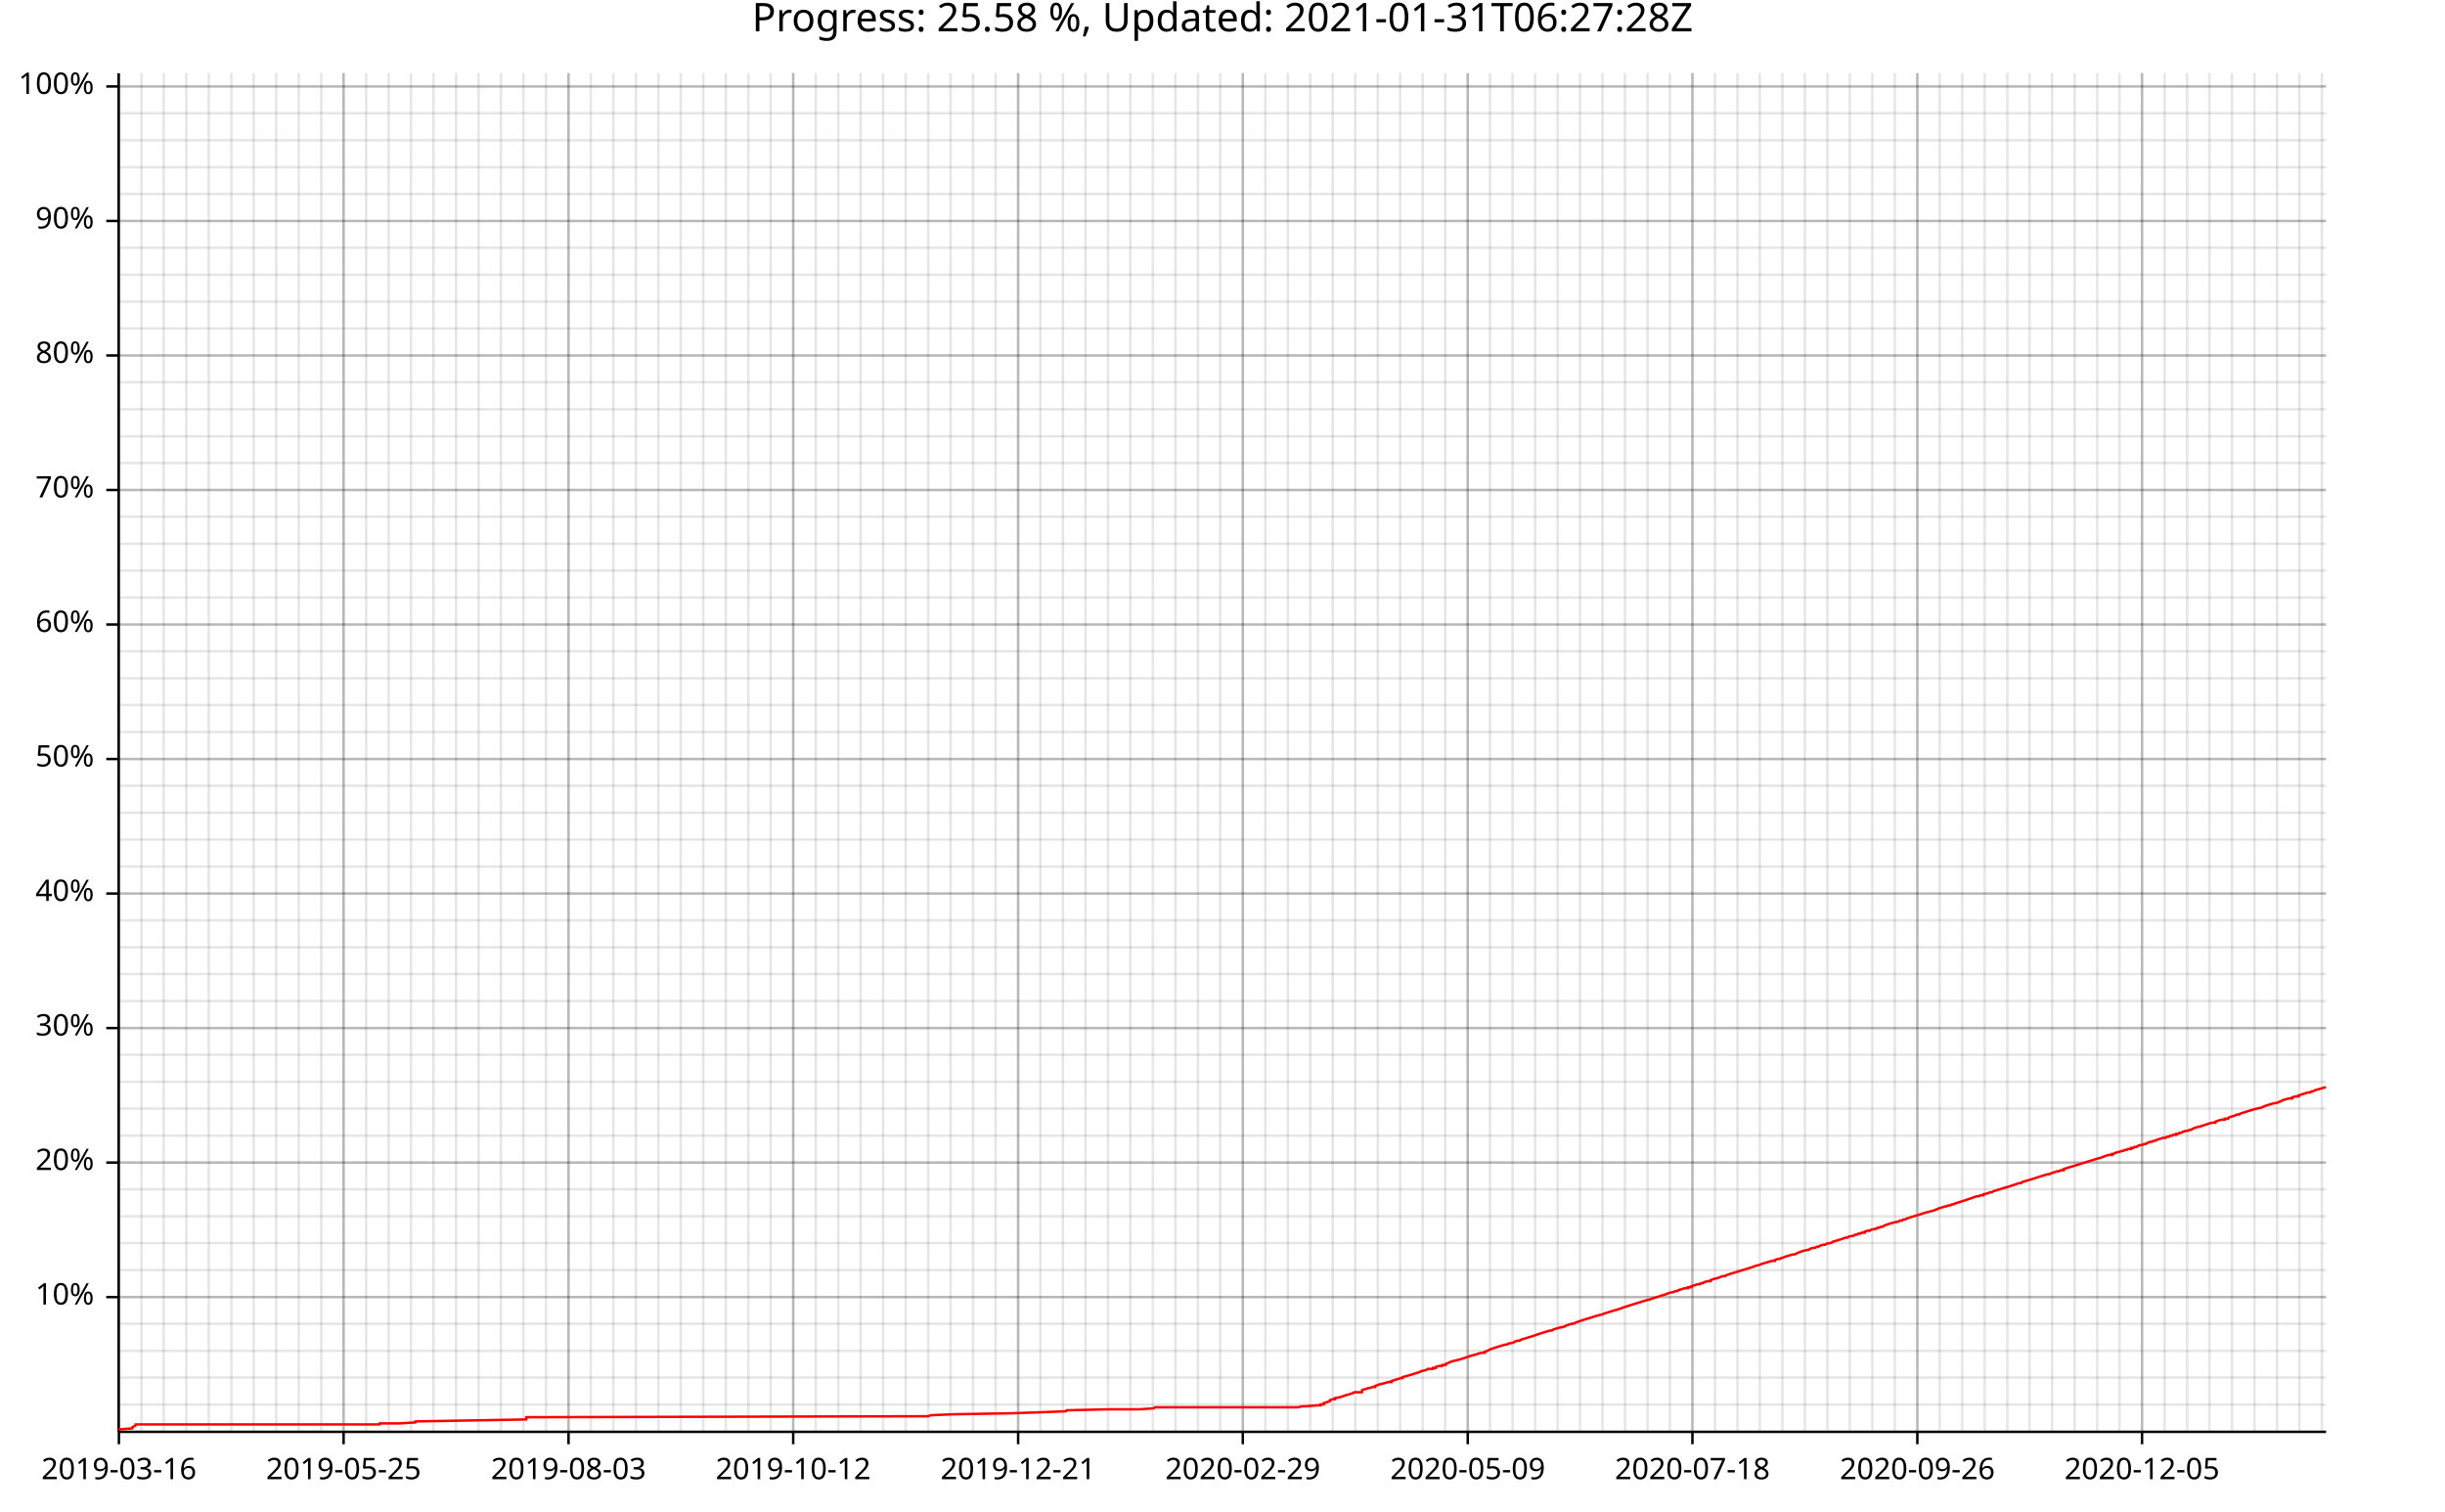
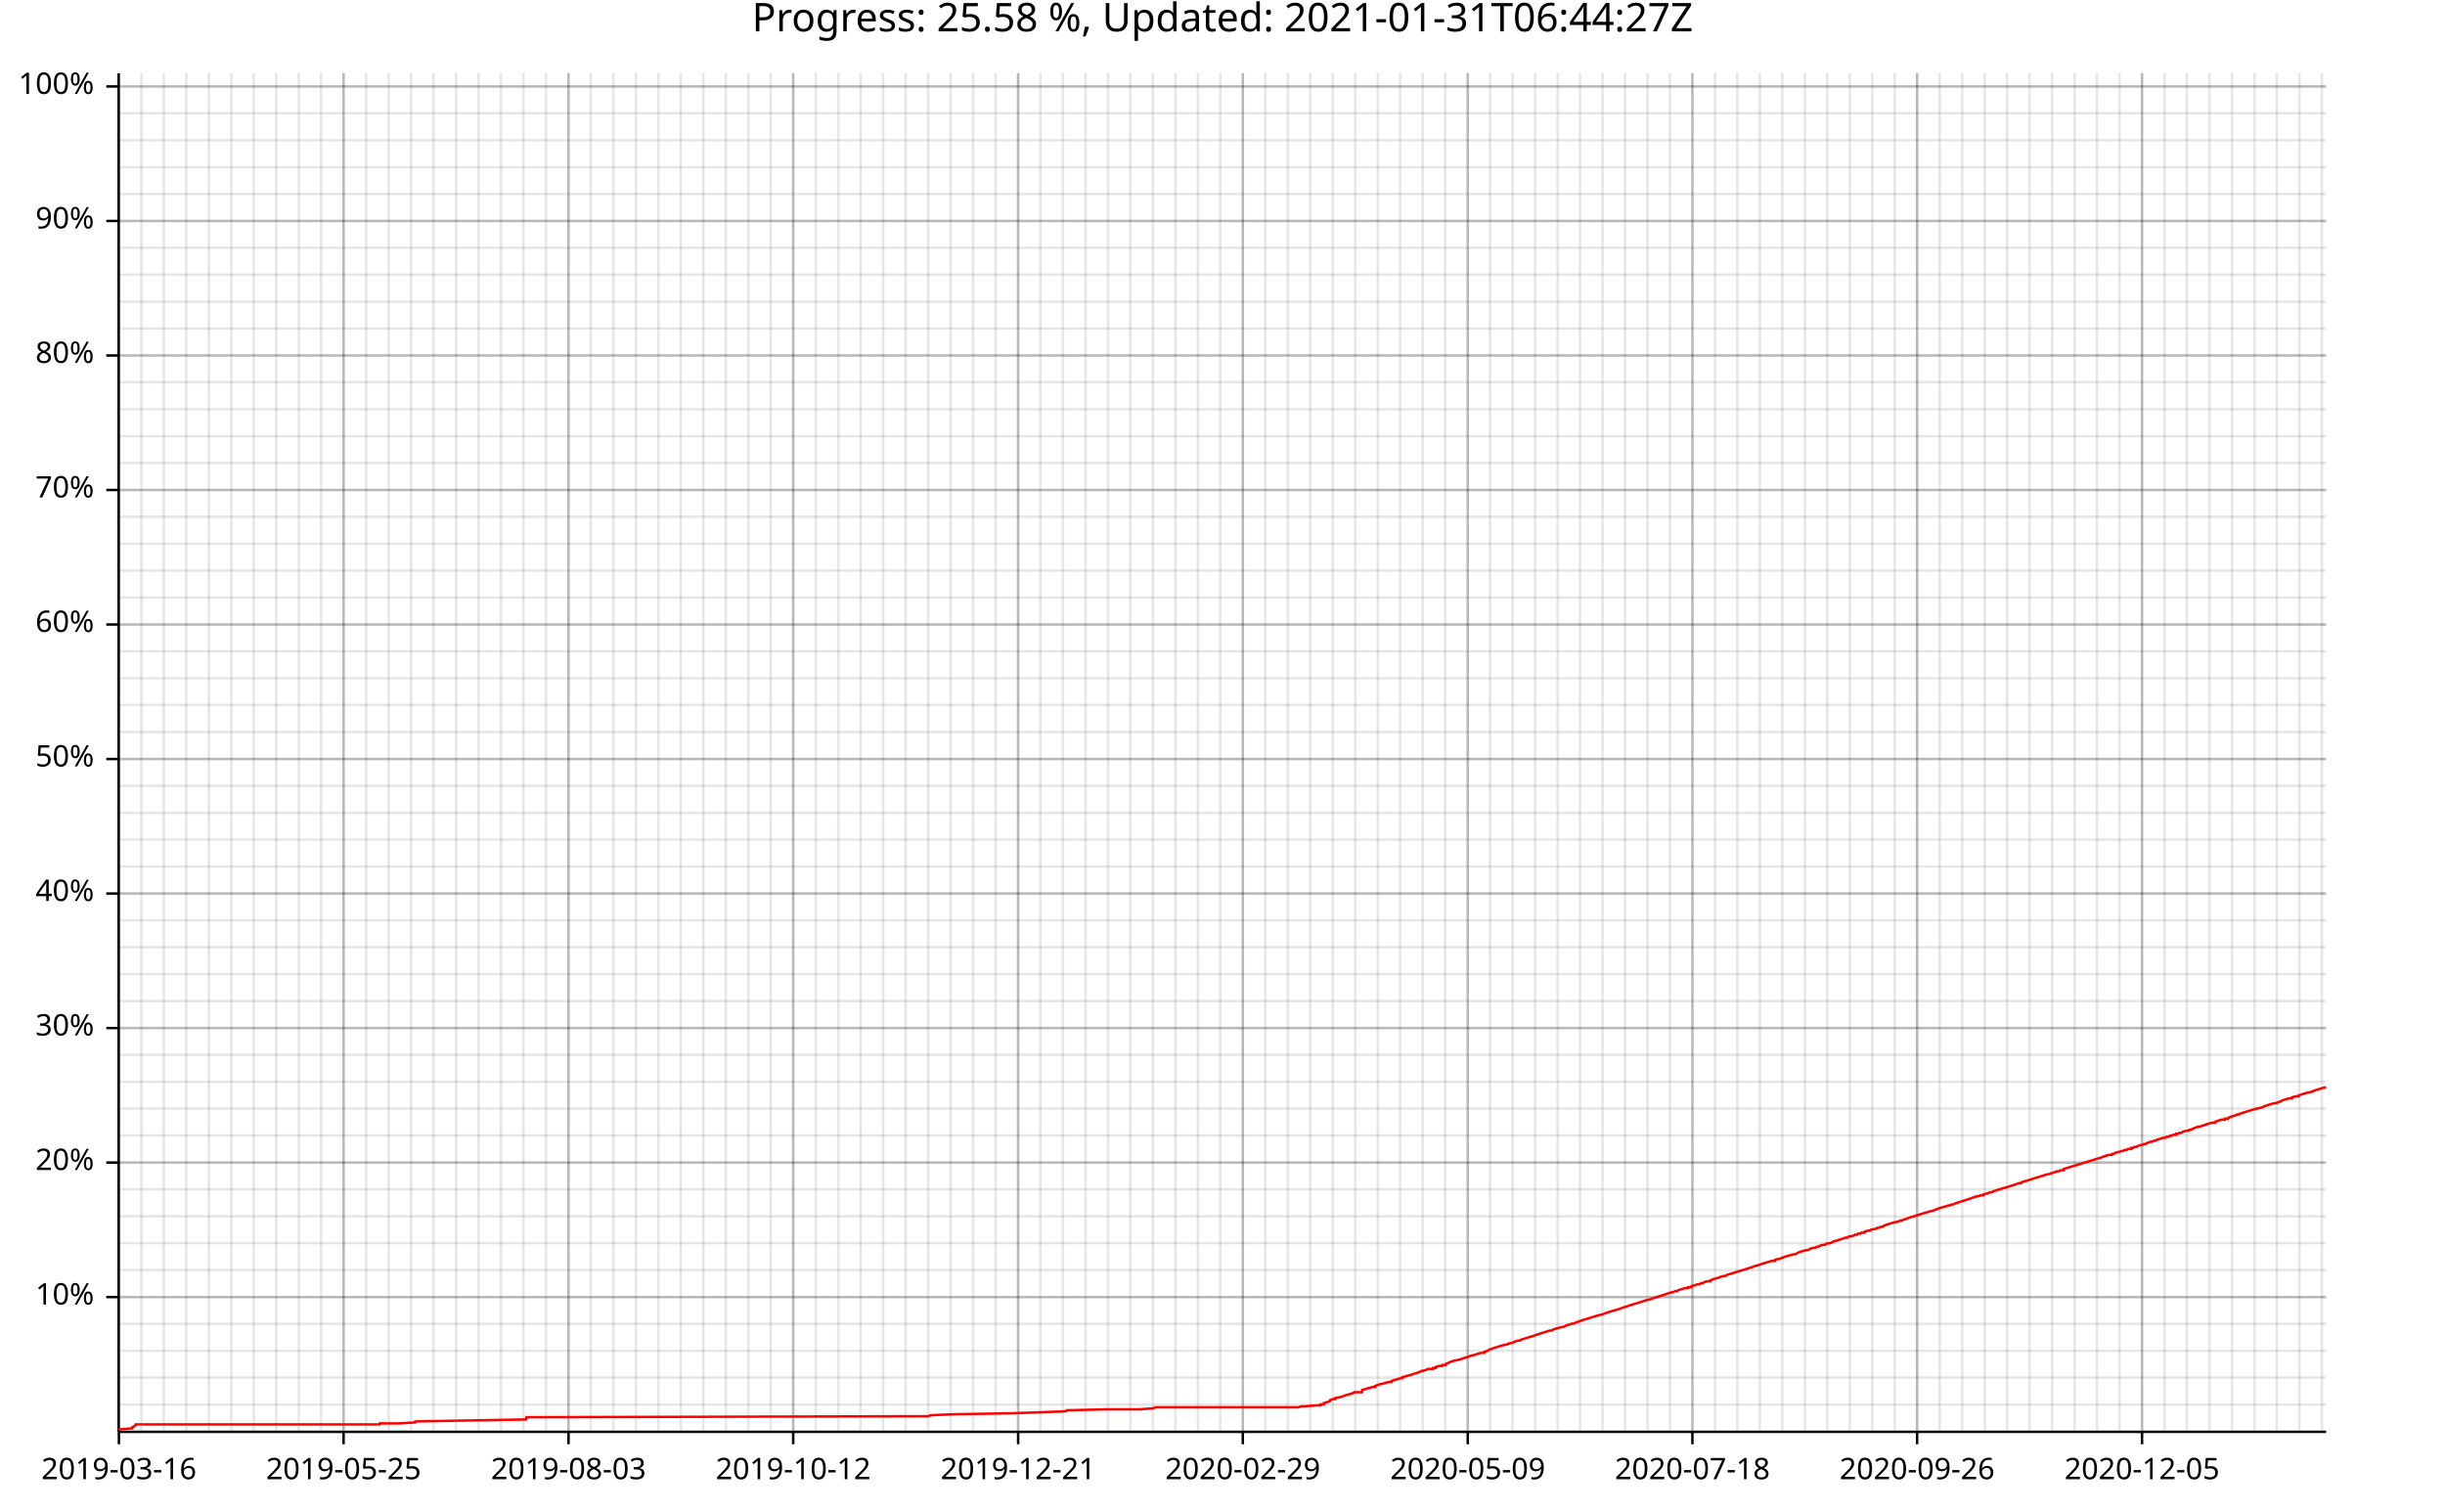
<svg xmlns="http://www.w3.org/2000/svg" width="987" height="610" viewBox="0 0 9870 6100">
  <text x="4935" y="5" dy="0.76em" text-anchor="middle" font-family="sans-serif" font-size="160" opacity="1" fill="#000000">
- Progress: 25.58 %, Updated: 2021-01-31T06:27:28Z
+ Progress: 25.58 %, Updated: 2021-01-31T06:44:27Z
</text>
  <line opacity="0.1" stroke="#000000" stroke-width="10" x1="480" y1="5779" x2="480" y2="295" />
  <line opacity="0.1" stroke="#000000" stroke-width="10" x1="571" y1="5779" x2="571" y2="295" />
  <line opacity="0.1" stroke="#000000" stroke-width="10" x1="661" y1="5779" x2="661" y2="295" />
  <line opacity="0.1" stroke="#000000" stroke-width="10" x1="752" y1="5779" x2="752" y2="295" />
  <line opacity="0.1" stroke="#000000" stroke-width="10" x1="843" y1="5779" x2="843" y2="295" />
  <line opacity="0.1" stroke="#000000" stroke-width="10" x1="934" y1="5779" x2="934" y2="295" />
  <line opacity="0.1" stroke="#000000" stroke-width="10" x1="1024" y1="5779" x2="1024" y2="295" />
  <line opacity="0.1" stroke="#000000" stroke-width="10" x1="1115" y1="5779" x2="1115" y2="295" />
  <line opacity="0.1" stroke="#000000" stroke-width="10" x1="1206" y1="5779" x2="1206" y2="295" />
-   <line opacity="0.1" stroke="#000000" stroke-width="10" x1="1297" y1="5779" x2="1297" y2="295" />
+   <line opacity="0.1" stroke="#000000" stroke-width="10" x1="1296" y1="5779" x2="1296" y2="295" />
  <line opacity="0.1" stroke="#000000" stroke-width="10" x1="1387" y1="5779" x2="1387" y2="295" />
  <line opacity="0.1" stroke="#000000" stroke-width="10" x1="1478" y1="5779" x2="1478" y2="295" />
  <line opacity="0.1" stroke="#000000" stroke-width="10" x1="1569" y1="5779" x2="1569" y2="295" />
  <line opacity="0.1" stroke="#000000" stroke-width="10" x1="1659" y1="5779" x2="1659" y2="295" />
  <line opacity="0.1" stroke="#000000" stroke-width="10" x1="1750" y1="5779" x2="1750" y2="295" />
  <line opacity="0.1" stroke="#000000" stroke-width="10" x1="1841" y1="5779" x2="1841" y2="295" />
  <line opacity="0.1" stroke="#000000" stroke-width="10" x1="1932" y1="5779" x2="1932" y2="295" />
  <line opacity="0.1" stroke="#000000" stroke-width="10" x1="2022" y1="5779" x2="2022" y2="295" />
  <line opacity="0.1" stroke="#000000" stroke-width="10" x1="2113" y1="5779" x2="2113" y2="295" />
  <line opacity="0.1" stroke="#000000" stroke-width="10" x1="2204" y1="5779" x2="2204" y2="295" />
  <line opacity="0.1" stroke="#000000" stroke-width="10" x1="2295" y1="5779" x2="2295" y2="295" />
  <line opacity="0.1" stroke="#000000" stroke-width="10" x1="2385" y1="5779" x2="2385" y2="295" />
  <line opacity="0.1" stroke="#000000" stroke-width="10" x1="2476" y1="5779" x2="2476" y2="295" />
  <line opacity="0.1" stroke="#000000" stroke-width="10" x1="2567" y1="5779" x2="2567" y2="295" />
  <line opacity="0.1" stroke="#000000" stroke-width="10" x1="2658" y1="5779" x2="2658" y2="295" />
  <line opacity="0.1" stroke="#000000" stroke-width="10" x1="2748" y1="5779" x2="2748" y2="295" />
  <line opacity="0.1" stroke="#000000" stroke-width="10" x1="2839" y1="5779" x2="2839" y2="295" />
  <line opacity="0.1" stroke="#000000" stroke-width="10" x1="2930" y1="5779" x2="2930" y2="295" />
  <line opacity="0.1" stroke="#000000" stroke-width="10" x1="3021" y1="5779" x2="3021" y2="295" />
  <line opacity="0.1" stroke="#000000" stroke-width="10" x1="3111" y1="5779" x2="3111" y2="295" />
  <line opacity="0.1" stroke="#000000" stroke-width="10" x1="3202" y1="5779" x2="3202" y2="295" />
  <line opacity="0.1" stroke="#000000" stroke-width="10" x1="3293" y1="5779" x2="3293" y2="295" />
  <line opacity="0.1" stroke="#000000" stroke-width="10" x1="3384" y1="5779" x2="3384" y2="295" />
  <line opacity="0.1" stroke="#000000" stroke-width="10" x1="3474" y1="5779" x2="3474" y2="295" />
  <line opacity="0.1" stroke="#000000" stroke-width="10" x1="3565" y1="5779" x2="3565" y2="295" />
  <line opacity="0.1" stroke="#000000" stroke-width="10" x1="3656" y1="5779" x2="3656" y2="295" />
  <line opacity="0.1" stroke="#000000" stroke-width="10" x1="3747" y1="5779" x2="3747" y2="295" />
  <line opacity="0.1" stroke="#000000" stroke-width="10" x1="3837" y1="5779" x2="3837" y2="295" />
  <line opacity="0.1" stroke="#000000" stroke-width="10" x1="3928" y1="5779" x2="3928" y2="295" />
  <line opacity="0.1" stroke="#000000" stroke-width="10" x1="4019" y1="5779" x2="4019" y2="295" />
  <line opacity="0.1" stroke="#000000" stroke-width="10" x1="4110" y1="5779" x2="4110" y2="295" />
  <line opacity="0.1" stroke="#000000" stroke-width="10" x1="4200" y1="5779" x2="4200" y2="295" />
  <line opacity="0.1" stroke="#000000" stroke-width="10" x1="4291" y1="5779" x2="4291" y2="295" />
  <line opacity="0.1" stroke="#000000" stroke-width="10" x1="4382" y1="5779" x2="4382" y2="295" />
  <line opacity="0.1" stroke="#000000" stroke-width="10" x1="4473" y1="5779" x2="4473" y2="295" />
  <line opacity="0.1" stroke="#000000" stroke-width="10" x1="4563" y1="5779" x2="4563" y2="295" />
  <line opacity="0.1" stroke="#000000" stroke-width="10" x1="4654" y1="5779" x2="4654" y2="295" />
  <line opacity="0.1" stroke="#000000" stroke-width="10" x1="4745" y1="5779" x2="4745" y2="295" />
  <line opacity="0.1" stroke="#000000" stroke-width="10" x1="4836" y1="5779" x2="4836" y2="295" />
  <line opacity="0.1" stroke="#000000" stroke-width="10" x1="4926" y1="5779" x2="4926" y2="295" />
  <line opacity="0.1" stroke="#000000" stroke-width="10" x1="5017" y1="5779" x2="5017" y2="295" />
  <line opacity="0.1" stroke="#000000" stroke-width="10" x1="5108" y1="5779" x2="5108" y2="295" />
  <line opacity="0.1" stroke="#000000" stroke-width="10" x1="5199" y1="5779" x2="5199" y2="295" />
  <line opacity="0.1" stroke="#000000" stroke-width="10" x1="5289" y1="5779" x2="5289" y2="295" />
  <line opacity="0.1" stroke="#000000" stroke-width="10" x1="5380" y1="5779" x2="5380" y2="295" />
  <line opacity="0.1" stroke="#000000" stroke-width="10" x1="5471" y1="5779" x2="5471" y2="295" />
  <line opacity="0.1" stroke="#000000" stroke-width="10" x1="5562" y1="5779" x2="5562" y2="295" />
  <line opacity="0.1" stroke="#000000" stroke-width="10" x1="5652" y1="5779" x2="5652" y2="295" />
  <line opacity="0.1" stroke="#000000" stroke-width="10" x1="5743" y1="5779" x2="5743" y2="295" />
  <line opacity="0.1" stroke="#000000" stroke-width="10" x1="5834" y1="5779" x2="5834" y2="295" />
  <line opacity="0.1" stroke="#000000" stroke-width="10" x1="5925" y1="5779" x2="5925" y2="295" />
  <line opacity="0.1" stroke="#000000" stroke-width="10" x1="6015" y1="5779" x2="6015" y2="295" />
  <line opacity="0.1" stroke="#000000" stroke-width="10" x1="6106" y1="5779" x2="6106" y2="295" />
  <line opacity="0.1" stroke="#000000" stroke-width="10" x1="6197" y1="5779" x2="6197" y2="295" />
  <line opacity="0.1" stroke="#000000" stroke-width="10" x1="6288" y1="5779" x2="6288" y2="295" />
  <line opacity="0.1" stroke="#000000" stroke-width="10" x1="6378" y1="5779" x2="6378" y2="295" />
  <line opacity="0.1" stroke="#000000" stroke-width="10" x1="6469" y1="5779" x2="6469" y2="295" />
  <line opacity="0.1" stroke="#000000" stroke-width="10" x1="6560" y1="5779" x2="6560" y2="295" />
  <line opacity="0.1" stroke="#000000" stroke-width="10" x1="6651" y1="5779" x2="6651" y2="295" />
  <line opacity="0.1" stroke="#000000" stroke-width="10" x1="6741" y1="5779" x2="6741" y2="295" />
  <line opacity="0.1" stroke="#000000" stroke-width="10" x1="6832" y1="5779" x2="6832" y2="295" />
  <line opacity="0.1" stroke="#000000" stroke-width="10" x1="6923" y1="5779" x2="6923" y2="295" />
-   <line opacity="0.1" stroke="#000000" stroke-width="10" x1="7014" y1="5779" x2="7014" y2="295" />
+   <line opacity="0.1" stroke="#000000" stroke-width="10" x1="7013" y1="5779" x2="7013" y2="295" />
  <line opacity="0.1" stroke="#000000" stroke-width="10" x1="7104" y1="5779" x2="7104" y2="295" />
  <line opacity="0.1" stroke="#000000" stroke-width="10" x1="7195" y1="5779" x2="7195" y2="295" />
  <line opacity="0.1" stroke="#000000" stroke-width="10" x1="7286" y1="5779" x2="7286" y2="295" />
-   <line opacity="0.1" stroke="#000000" stroke-width="10" x1="7377" y1="5779" x2="7377" y2="295" />
+   <line opacity="0.1" stroke="#000000" stroke-width="10" x1="7376" y1="5779" x2="7376" y2="295" />
  <line opacity="0.1" stroke="#000000" stroke-width="10" x1="7467" y1="5779" x2="7467" y2="295" />
  <line opacity="0.1" stroke="#000000" stroke-width="10" x1="7558" y1="5779" x2="7558" y2="295" />
  <line opacity="0.1" stroke="#000000" stroke-width="10" x1="7649" y1="5779" x2="7649" y2="295" />
-   <line opacity="0.1" stroke="#000000" stroke-width="10" x1="7740" y1="5779" x2="7740" y2="295" />
+   <line opacity="0.1" stroke="#000000" stroke-width="10" x1="7739" y1="5779" x2="7739" y2="295" />
  <line opacity="0.1" stroke="#000000" stroke-width="10" x1="7830" y1="5779" x2="7830" y2="295" />
  <line opacity="0.1" stroke="#000000" stroke-width="10" x1="7921" y1="5779" x2="7921" y2="295" />
  <line opacity="0.1" stroke="#000000" stroke-width="10" x1="8012" y1="5779" x2="8012" y2="295" />
-   <line opacity="0.1" stroke="#000000" stroke-width="10" x1="8103" y1="5779" x2="8103" y2="295" />
+   <line opacity="0.1" stroke="#000000" stroke-width="10" x1="8102" y1="5779" x2="8102" y2="295" />
  <line opacity="0.1" stroke="#000000" stroke-width="10" x1="8193" y1="5779" x2="8193" y2="295" />
  <line opacity="0.1" stroke="#000000" stroke-width="10" x1="8284" y1="5779" x2="8284" y2="295" />
  <line opacity="0.1" stroke="#000000" stroke-width="10" x1="8375" y1="5779" x2="8375" y2="295" />
-   <line opacity="0.1" stroke="#000000" stroke-width="10" x1="8466" y1="5779" x2="8466" y2="295" />
+   <line opacity="0.1" stroke="#000000" stroke-width="10" x1="8465" y1="5779" x2="8465" y2="295" />
  <line opacity="0.1" stroke="#000000" stroke-width="10" x1="8556" y1="5779" x2="8556" y2="295" />
  <line opacity="0.1" stroke="#000000" stroke-width="10" x1="8647" y1="5779" x2="8647" y2="295" />
  <line opacity="0.1" stroke="#000000" stroke-width="10" x1="8738" y1="5779" x2="8738" y2="295" />
-   <line opacity="0.1" stroke="#000000" stroke-width="10" x1="8829" y1="5779" x2="8829" y2="295" />
+   <line opacity="0.1" stroke="#000000" stroke-width="10" x1="8828" y1="5779" x2="8828" y2="295" />
  <line opacity="0.1" stroke="#000000" stroke-width="10" x1="8919" y1="5779" x2="8919" y2="295" />
  <line opacity="0.1" stroke="#000000" stroke-width="10" x1="9010" y1="5779" x2="9010" y2="295" />
  <line opacity="0.1" stroke="#000000" stroke-width="10" x1="9101" y1="5779" x2="9101" y2="295" />
-   <line opacity="0.1" stroke="#000000" stroke-width="10" x1="9192" y1="5779" x2="9192" y2="295" />
+   <line opacity="0.1" stroke="#000000" stroke-width="10" x1="9191" y1="5779" x2="9191" y2="295" />
  <line opacity="0.1" stroke="#000000" stroke-width="10" x1="9282" y1="5779" x2="9282" y2="295" />
  <line opacity="0.1" stroke="#000000" stroke-width="10" x1="9373" y1="5779" x2="9373" y2="295" />
  <line opacity="0.1" stroke="#000000" stroke-width="10" x1="480" y1="5670" x2="9390" y2="5670" />
  <line opacity="0.1" stroke="#000000" stroke-width="10" x1="480" y1="5561" x2="9390" y2="5561" />
  <line opacity="0.1" stroke="#000000" stroke-width="10" x1="480" y1="5453" x2="9390" y2="5453" />
  <line opacity="0.1" stroke="#000000" stroke-width="10" x1="480" y1="5344" x2="9390" y2="5344" />
  <line opacity="0.1" stroke="#000000" stroke-width="10" x1="480" y1="5236" x2="9390" y2="5236" />
  <line opacity="0.1" stroke="#000000" stroke-width="10" x1="480" y1="5127" x2="9390" y2="5127" />
  <line opacity="0.1" stroke="#000000" stroke-width="10" x1="480" y1="5018" x2="9390" y2="5018" />
  <line opacity="0.1" stroke="#000000" stroke-width="10" x1="480" y1="4910" x2="9390" y2="4910" />
  <line opacity="0.1" stroke="#000000" stroke-width="10" x1="480" y1="4801" x2="9390" y2="4801" />
  <line opacity="0.1" stroke="#000000" stroke-width="10" x1="480" y1="4693" x2="9390" y2="4693" />
  <line opacity="0.1" stroke="#000000" stroke-width="10" x1="480" y1="4584" x2="9390" y2="4584" />
  <line opacity="0.1" stroke="#000000" stroke-width="10" x1="480" y1="4475" x2="9390" y2="4475" />
  <line opacity="0.1" stroke="#000000" stroke-width="10" x1="480" y1="4367" x2="9390" y2="4367" />
  <line opacity="0.1" stroke="#000000" stroke-width="10" x1="480" y1="4258" x2="9390" y2="4258" />
  <line opacity="0.1" stroke="#000000" stroke-width="10" x1="480" y1="4150" x2="9390" y2="4150" />
  <line opacity="0.1" stroke="#000000" stroke-width="10" x1="480" y1="4041" x2="9390" y2="4041" />
  <line opacity="0.1" stroke="#000000" stroke-width="10" x1="480" y1="3932" x2="9390" y2="3932" />
  <line opacity="0.1" stroke="#000000" stroke-width="10" x1="480" y1="3824" x2="9390" y2="3824" />
  <line opacity="0.1" stroke="#000000" stroke-width="10" x1="480" y1="3715" x2="9390" y2="3715" />
  <line opacity="0.1" stroke="#000000" stroke-width="10" x1="480" y1="3607" x2="9390" y2="3607" />
  <line opacity="0.1" stroke="#000000" stroke-width="10" x1="480" y1="3498" x2="9390" y2="3498" />
  <line opacity="0.1" stroke="#000000" stroke-width="10" x1="480" y1="3389" x2="9390" y2="3389" />
  <line opacity="0.1" stroke="#000000" stroke-width="10" x1="480" y1="3281" x2="9390" y2="3281" />
  <line opacity="0.1" stroke="#000000" stroke-width="10" x1="480" y1="3172" x2="9390" y2="3172" />
  <line opacity="0.1" stroke="#000000" stroke-width="10" x1="480" y1="3064" x2="9390" y2="3064" />
  <line opacity="0.1" stroke="#000000" stroke-width="10" x1="480" y1="2955" x2="9390" y2="2955" />
  <line opacity="0.1" stroke="#000000" stroke-width="10" x1="480" y1="2846" x2="9390" y2="2846" />
  <line opacity="0.1" stroke="#000000" stroke-width="10" x1="480" y1="2738" x2="9390" y2="2738" />
  <line opacity="0.1" stroke="#000000" stroke-width="10" x1="480" y1="2629" x2="9390" y2="2629" />
  <line opacity="0.1" stroke="#000000" stroke-width="10" x1="480" y1="2521" x2="9390" y2="2521" />
  <line opacity="0.1" stroke="#000000" stroke-width="10" x1="480" y1="2412" x2="9390" y2="2412" />
  <line opacity="0.1" stroke="#000000" stroke-width="10" x1="480" y1="2303" x2="9390" y2="2303" />
  <line opacity="0.1" stroke="#000000" stroke-width="10" x1="480" y1="2195" x2="9390" y2="2195" />
  <line opacity="0.1" stroke="#000000" stroke-width="10" x1="480" y1="2086" x2="9390" y2="2086" />
  <line opacity="0.1" stroke="#000000" stroke-width="10" x1="480" y1="1978" x2="9390" y2="1978" />
  <line opacity="0.1" stroke="#000000" stroke-width="10" x1="480" y1="1869" x2="9390" y2="1869" />
  <line opacity="0.1" stroke="#000000" stroke-width="10" x1="480" y1="1761" x2="9390" y2="1761" />
  <line opacity="0.1" stroke="#000000" stroke-width="10" x1="480" y1="1652" x2="9390" y2="1652" />
  <line opacity="0.1" stroke="#000000" stroke-width="10" x1="480" y1="1543" x2="9390" y2="1543" />
  <line opacity="0.1" stroke="#000000" stroke-width="10" x1="480" y1="1435" x2="9390" y2="1435" />
  <line opacity="0.1" stroke="#000000" stroke-width="10" x1="480" y1="1326" x2="9390" y2="1326" />
  <line opacity="0.1" stroke="#000000" stroke-width="10" x1="480" y1="1218" x2="9390" y2="1218" />
  <line opacity="0.1" stroke="#000000" stroke-width="10" x1="480" y1="1109" x2="9390" y2="1109" />
  <line opacity="0.1" stroke="#000000" stroke-width="10" x1="480" y1="1000" x2="9390" y2="1000" />
  <line opacity="0.1" stroke="#000000" stroke-width="10" x1="480" y1="892" x2="9390" y2="892" />
  <line opacity="0.1" stroke="#000000" stroke-width="10" x1="480" y1="783" x2="9390" y2="783" />
  <line opacity="0.1" stroke="#000000" stroke-width="10" x1="480" y1="675" x2="9390" y2="675" />
  <line opacity="0.1" stroke="#000000" stroke-width="10" x1="480" y1="566" x2="9390" y2="566" />
  <line opacity="0.1" stroke="#000000" stroke-width="10" x1="480" y1="457" x2="9390" y2="457" />
  <line opacity="0.1" stroke="#000000" stroke-width="10" x1="480" y1="349" x2="9390" y2="349" />
  <line opacity="0.2" stroke="#000000" stroke-width="10" x1="480" y1="5779" x2="480" y2="295" />
  <line opacity="0.2" stroke="#000000" stroke-width="10" x1="1387" y1="5779" x2="1387" y2="295" />
  <line opacity="0.2" stroke="#000000" stroke-width="10" x1="2295" y1="5779" x2="2295" y2="295" />
  <line opacity="0.2" stroke="#000000" stroke-width="10" x1="3202" y1="5779" x2="3202" y2="295" />
  <line opacity="0.2" stroke="#000000" stroke-width="10" x1="4110" y1="5779" x2="4110" y2="295" />
  <line opacity="0.2" stroke="#000000" stroke-width="10" x1="5017" y1="5779" x2="5017" y2="295" />
  <line opacity="0.2" stroke="#000000" stroke-width="10" x1="5925" y1="5779" x2="5925" y2="295" />
  <line opacity="0.2" stroke="#000000" stroke-width="10" x1="6832" y1="5779" x2="6832" y2="295" />
-   <line opacity="0.2" stroke="#000000" stroke-width="10" x1="7740" y1="5779" x2="7740" y2="295" />
+   <line opacity="0.2" stroke="#000000" stroke-width="10" x1="7739" y1="5779" x2="7739" y2="295" />
  <line opacity="0.2" stroke="#000000" stroke-width="10" x1="8647" y1="5779" x2="8647" y2="295" />
  <line opacity="0.2" stroke="#000000" stroke-width="10" x1="480" y1="5236" x2="9390" y2="5236" />
  <line opacity="0.2" stroke="#000000" stroke-width="10" x1="480" y1="4693" x2="9390" y2="4693" />
  <line opacity="0.2" stroke="#000000" stroke-width="10" x1="480" y1="4150" x2="9390" y2="4150" />
  <line opacity="0.2" stroke="#000000" stroke-width="10" x1="480" y1="3607" x2="9390" y2="3607" />
  <line opacity="0.2" stroke="#000000" stroke-width="10" x1="480" y1="3064" x2="9390" y2="3064" />
  <line opacity="0.2" stroke="#000000" stroke-width="10" x1="480" y1="2521" x2="9390" y2="2521" />
  <line opacity="0.2" stroke="#000000" stroke-width="10" x1="480" y1="1978" x2="9390" y2="1978" />
  <line opacity="0.2" stroke="#000000" stroke-width="10" x1="480" y1="1435" x2="9390" y2="1435" />
  <line opacity="0.2" stroke="#000000" stroke-width="10" x1="480" y1="892" x2="9390" y2="892" />
  <line opacity="0.2" stroke="#000000" stroke-width="10" x1="480" y1="349" x2="9390" y2="349" />
  <polyline fill="none" opacity="1" stroke="#000000" stroke-width="10" points="479,296 479,5780 " />
  <text x="380" y="5236" dy="0.5ex" text-anchor="end" font-family="sans-serif" font-size="120" opacity="1" fill="#000000">
10%
</text>
  <polyline fill="none" opacity="1" stroke="#000000" stroke-width="10" points="429,5236 479,5236 " />
  <text x="380" y="4693" dy="0.5ex" text-anchor="end" font-family="sans-serif" font-size="120" opacity="1" fill="#000000">
20%
</text>
  <polyline fill="none" opacity="1" stroke="#000000" stroke-width="10" points="429,4693 479,4693 " />
  <text x="380" y="4150" dy="0.5ex" text-anchor="end" font-family="sans-serif" font-size="120" opacity="1" fill="#000000">
30%
</text>
  <polyline fill="none" opacity="1" stroke="#000000" stroke-width="10" points="429,4150 479,4150 " />
  <text x="380" y="3607" dy="0.5ex" text-anchor="end" font-family="sans-serif" font-size="120" opacity="1" fill="#000000">
40%
</text>
  <polyline fill="none" opacity="1" stroke="#000000" stroke-width="10" points="429,3607 479,3607 " />
  <text x="380" y="3064" dy="0.5ex" text-anchor="end" font-family="sans-serif" font-size="120" opacity="1" fill="#000000">
50%
</text>
  <polyline fill="none" opacity="1" stroke="#000000" stroke-width="10" points="429,3064 479,3064 " />
  <text x="380" y="2521" dy="0.5ex" text-anchor="end" font-family="sans-serif" font-size="120" opacity="1" fill="#000000">
60%
</text>
  <polyline fill="none" opacity="1" stroke="#000000" stroke-width="10" points="429,2521 479,2521 " />
  <text x="380" y="1978" dy="0.5ex" text-anchor="end" font-family="sans-serif" font-size="120" opacity="1" fill="#000000">
70%
</text>
  <polyline fill="none" opacity="1" stroke="#000000" stroke-width="10" points="429,1978 479,1978 " />
  <text x="380" y="1435" dy="0.5ex" text-anchor="end" font-family="sans-serif" font-size="120" opacity="1" fill="#000000">
80%
</text>
  <polyline fill="none" opacity="1" stroke="#000000" stroke-width="10" points="429,1435 479,1435 " />
  <text x="380" y="892" dy="0.5ex" text-anchor="end" font-family="sans-serif" font-size="120" opacity="1" fill="#000000">
90%
</text>
  <polyline fill="none" opacity="1" stroke="#000000" stroke-width="10" points="429,892 479,892 " />
  <text x="380" y="349" dy="0.5ex" text-anchor="end" font-family="sans-serif" font-size="120" opacity="1" fill="#000000">
100%
</text>
  <polyline fill="none" opacity="1" stroke="#000000" stroke-width="10" points="429,349 479,349 " />
  <polyline fill="none" opacity="1" stroke="#000000" stroke-width="10" points="480,5780 9390,5780 " />
  <text x="480" y="5880" dy="0.76em" text-anchor="middle" font-family="sans-serif" font-size="120" opacity="1" fill="#000000">
2019-03-16
</text>
  <polyline fill="none" opacity="1" stroke="#000000" stroke-width="10" points="480,5780 480,5830 " />
  <text x="1387" y="5880" dy="0.76em" text-anchor="middle" font-family="sans-serif" font-size="120" opacity="1" fill="#000000">
2019-05-25
</text>
  <polyline fill="none" opacity="1" stroke="#000000" stroke-width="10" points="1387,5780 1387,5830 " />
  <text x="2295" y="5880" dy="0.76em" text-anchor="middle" font-family="sans-serif" font-size="120" opacity="1" fill="#000000">
2019-08-03
</text>
  <polyline fill="none" opacity="1" stroke="#000000" stroke-width="10" points="2295,5780 2295,5830 " />
  <text x="3202" y="5880" dy="0.76em" text-anchor="middle" font-family="sans-serif" font-size="120" opacity="1" fill="#000000">
2019-10-12
</text>
  <polyline fill="none" opacity="1" stroke="#000000" stroke-width="10" points="3202,5780 3202,5830 " />
  <text x="4110" y="5880" dy="0.76em" text-anchor="middle" font-family="sans-serif" font-size="120" opacity="1" fill="#000000">
2019-12-21
</text>
  <polyline fill="none" opacity="1" stroke="#000000" stroke-width="10" points="4110,5780 4110,5830 " />
  <text x="5017" y="5880" dy="0.76em" text-anchor="middle" font-family="sans-serif" font-size="120" opacity="1" fill="#000000">
2020-02-29
</text>
  <polyline fill="none" opacity="1" stroke="#000000" stroke-width="10" points="5017,5780 5017,5830 " />
  <text x="5925" y="5880" dy="0.76em" text-anchor="middle" font-family="sans-serif" font-size="120" opacity="1" fill="#000000">
2020-05-09
</text>
  <polyline fill="none" opacity="1" stroke="#000000" stroke-width="10" points="5925,5780 5925,5830 " />
  <text x="6832" y="5880" dy="0.76em" text-anchor="middle" font-family="sans-serif" font-size="120" opacity="1" fill="#000000">
2020-07-18
</text>
  <polyline fill="none" opacity="1" stroke="#000000" stroke-width="10" points="6832,5780 6832,5830 " />
-   <text x="7740" y="5880" dy="0.76em" text-anchor="middle" font-family="sans-serif" font-size="120" opacity="1" fill="#000000">
+   <text x="7739" y="5880" dy="0.76em" text-anchor="middle" font-family="sans-serif" font-size="120" opacity="1" fill="#000000">
2020-09-26
</text>
-   <polyline fill="none" opacity="1" stroke="#000000" stroke-width="10" points="7740,5780 7740,5830 " />
+   <polyline fill="none" opacity="1" stroke="#000000" stroke-width="10" points="7739,5780 7739,5830 " />
  <text x="8647" y="5880" dy="0.76em" text-anchor="middle" font-family="sans-serif" font-size="120" opacity="1" fill="#000000">
2020-12-05
</text>
  <polyline fill="none" opacity="1" stroke="#000000" stroke-width="10" points="8647,5780 8647,5830 " />
-   <polyline fill="none" opacity="1" stroke="#FF0000" stroke-width="10" points="480,5774 480,5774 480,5774 481,5770 483,5770 534,5766 534,5762 534,5758 534,5762 540,5758 547,5754 548,5750 1506,5750 1532,5750 1533,5746 1538,5746 1552,5746 1553,5746 1553,5746 1584,5746 1584,5746 1585,5746 1611,5746 1611,5746 1611,5746 1676,5742 1676,5742 1676,5738 1676,5734 1676,5738 2124,5730 2125,5726 2125,5721 2129,5721 2129,5721 3747,5717 3757,5713 3852,5709 3854,5709 4087,5705 4087,5705 4198,5701 4303,5697 4306,5693 4476,5689 4601,5689 4656,5685 4656,5685 4663,5681 5240,5681 5240,5681 5254,5677 5267,5677 5319,5673 5319,5673 5324,5673 5331,5673 5331,5669 5337,5669 5344,5669 5344,5664 5344,5664 5357,5660 5369,5656 5369,5652 5381,5648 5389,5648 5389,5644 5410,5640 5422,5636 5433,5632 5448,5628 5448,5628 5461,5624 5461,5624 5461,5624 5461,5624 5461,5624 5468,5620 5483,5620 5498,5620 5498,5620 5498,5620 5499,5616 5499,5611 5500,5611 5513,5607 5525,5603 5526,5603 5531,5603 5540,5599 5551,5599 5551,5595 5552,5595 5552,5595 5561,5591 5573,5587 5575,5587 5577,5587 5591,5583 5604,5579 5617,5579 5617,5575 5630,5571 5642,5567 5655,5563 5662,5563 5662,5559 5662,5559 5681,5554 5694,5550 5695,5550 5707,5546 5707,5546 5720,5542 5721,5542 5732,5538 5739,5534 5740,5534 5740,5534 5741,5534 5741,5534 5743,5534 5743,5534 5758,5530 5764,5526 5772,5526 5785,5526 5785,5522 5796,5522 5796,5522 5796,5518 5810,5514 5819,5514 5819,5514 5819,5514 5820,5514 5821,5514 5822,5510 5822,5510 5836,5510 5836,5506 5836,5506 5846,5502 5857,5497 5870,5493 5872,5493 5888,5489 5902,5485 5902,5485 5914,5481 5927,5477 5927,5477 5937,5473 5954,5469 5966,5465 5979,5461 5992,5461 5993,5461 5993,5457 5993,5457 6005,5453 6005,5453 6011,5449 6011,5449 6024,5444 6036,5440 6049,5436 6062,5432 6076,5428 6083,5428 6088,5424 6109,5420 6114,5416 6127,5412 6135,5412 6140,5408 6140,5408 6153,5404 6166,5400 6166,5400 6179,5396 6192,5392 6206,5387 6218,5383 6231,5379 6244,5375 6257,5371 6265,5371 6270,5367 6283,5363 6297,5359 6316,5355 6322,5351 6334,5347 6348,5343 6355,5343 6355,5343 6360,5339 6372,5335 6386,5330 6399,5326 6412,5322 6425,5318 6438,5314 6451,5310 6451,5310 6451,5310 6468,5306 6468,5306 6478,5302 6490,5298 6503,5294 6503,5294 6503,5294 6516,5290 6516,5290 6531,5286 6542,5282 6556,5277 6569,5273 6581,5269 6594,5265 6607,5261 6620,5257 6632,5253 6646,5249 6662,5245 6672,5241 6685,5237 6698,5233 6710,5229 6724,5225 6736,5220 6751,5216 6756,5216 6762,5212 6771,5212 6775,5208 6789,5204 6801,5200 6814,5200 6814,5196 6828,5196 6828,5192 6828,5192 6842,5188 6853,5184 6862,5184 6862,5184 6866,5180 6866,5180 6874,5180 6879,5176 6892,5172 6905,5172 6905,5168 6918,5163 6935,5159 6944,5155 6957,5151 6965,5151 6970,5147 6983,5143 6996,5139 7009,5135 7022,5131 7035,5127 7048,5123 7061,5119 7074,5115 7087,5110 7103,5106 7103,5106 7112,5102 7126,5098 7139,5094 7152,5090 7152,5090 7165,5090 7165,5086 7178,5082 7185,5082 7191,5078 7194,5078 7204,5074 7216,5070 7230,5066 7250,5062 7256,5058 7269,5053 7281,5049 7301,5045 7302,5045 7307,5041 7320,5037 7328,5037 7333,5033 7341,5033 7346,5029 7359,5025 7367,5025 7372,5021 7393,5017 7398,5013 7411,5009 7424,5005 7437,5001 7450,4996 7458,4996 7462,4992 7484,4988 7489,4984 7497,4984 7497,4984 7501,4980 7509,4980 7510,4980 7510,4980 7514,4976 7522,4976 7522,4976 7522,4976 7527,4976 7527,4972 7540,4968 7540,4968 7549,4968 7553,4964 7574,4960 7579,4956 7587,4956 7592,4952 7601,4952 7601,4952 7605,4948 7618,4943 7631,4939 7644,4935 7665,4931 7670,4927 7670,4927 7679,4927 7683,4923 7690,4923 7697,4919 7709,4915 7722,4911 7735,4907 7748,4903 7761,4899 7774,4895 7789,4891 7808,4886 7817,4882 7819,4882 7826,4878 7826,4878 7840,4874 7852,4870 7853,4870 7856,4870 7865,4866 7873,4866 7878,4862 7878,4862 7878,4862 7885,4862 7885,4862 7892,4858 7892,4858 7894,4858 7904,4854 7907,4854 7907,4854 7917,4850 7917,4850 7918,4850 7931,4846 7942,4842 7955,4838 7968,4833 7968,4833 7981,4829 7989,4829 7994,4825 8007,4825 8007,4821 8025,4817 8033,4813 8041,4813 8046,4809 8059,4805 8059,4805 8072,4801 8085,4797 8099,4793 8112,4789 8124,4785 8137,4781 8150,4776 8158,4776 8163,4772 8175,4768 8189,4764 8202,4760 8215,4756 8227,4752 8240,4748 8253,4744 8266,4740 8273,4740 8280,4736 8282,4736 8293,4732 8305,4728 8313,4728 8318,4724 8331,4724 8331,4719 8344,4715 8357,4711 8370,4707 8384,4703 8396,4699 8409,4695 8422,4691 8435,4687 8448,4683 8461,4679 8461,4679 8474,4675 8477,4675 8477,4675 8487,4671 8500,4666 8513,4662 8526,4662 8526,4658 8533,4658 8538,4654 8538,4654 8552,4650 8555,4650 8555,4650 8565,4646 8572,4646 8572,4646 8577,4642 8578,4642 8578,4642 8585,4642 8585,4642 8590,4638 8603,4638 8603,4634 8612,4634 8616,4630 8625,4630 8629,4626 8643,4622 8645,4622 8645,4622 8645,4622 8645,4622 8645,4622 8649,4622 8655,4618 8657,4618 8662,4618 8668,4614 8681,4609 8681,4609 8688,4609 8694,4605 8701,4605 8701,4605 8707,4601 8720,4597 8733,4593 8742,4593 8742,4593 8747,4589 8748,4589 8755,4589 8755,4589 8759,4585 8767,4585 8767,4585 8772,4581 8772,4581 8779,4581 8779,4581 8779,4581 8779,4581 8779,4581 8785,4581 8785,4577 8785,4577 8791,4577 8793,4577 8793,4577 8794,4577 8798,4573 8798,4573 8805,4573 8811,4569 8811,4569 8824,4565 8824,4565 8828,4565 8831,4565 8832,4565 8832,4565 8832,4565 8832,4565 8832,4565 8832,4565 8833,4565 8833,4565 8833,4565 8833,4565 8833,4565 8833,4565 8838,4561 8839,4561 8839,4561 8842,4561 8842,4561 8842,4561 8842,4561 8842,4561 8843,4561 8843,4561 8846,4561 8850,4557 8863,4552 8876,4548 8882,4548 8889,4544 8894,4544 8902,4540 8903,4540 8903,4540 8903,4540 8903,4540 8903,4540 8904,4540 8905,4540 8915,4536 8930,4532 8930,4532 8942,4532 8943,4532 8943,4528 8943,4528 8954,4524 8967,4520 8981,4520 8981,4520 8981,4516 8994,4516 8996,4512 8997,4512 9005,4508 9020,4504 9031,4499 9039,4499 9039,4499 9040,4499 9040,4499 9044,4495 9057,4491 9070,4487 9083,4483 9096,4479 9111,4475 9130,4471 9137,4467 9137,4467 9138,4467 9148,4463 9161,4459 9174,4455 9195,4451 9202,4447 9204,4447 9206,4447 9213,4442 9213,4442 9226,4438 9240,4434 9253,4434 9253,4430 9266,4426 9279,4426 9279,4422 9291,4418 9304,4414 9317,4410 9318,4410 9318,4410 9326,4410 9326,4410 9330,4406 9337,4406 9337,4406 9343,4402 9356,4398 9370,4394 9383,4390 9389,4390 9389,4390 9389,4390 9389,4390 9390,4390 " />
+   <polyline fill="none" opacity="1" stroke="#FF0000" stroke-width="10" points="480,5774 480,5774 480,5774 481,5770 483,5770 534,5766 534,5762 534,5758 534,5762 540,5758 547,5754 548,5750 1506,5750 1532,5750 1533,5746 1538,5746 1552,5746 1553,5746 1553,5746 1584,5746 1584,5746 1585,5746 1611,5746 1611,5746 1611,5746 1676,5742 1676,5742 1676,5738 1676,5734 1676,5738 2124,5730 2125,5726 2125,5721 2129,5721 2129,5721 3747,5717 3757,5713 3852,5709 3853,5709 4087,5705 4087,5705 4198,5701 4303,5697 4306,5693 4476,5689 4601,5689 4656,5685 4656,5685 4663,5681 5240,5681 5240,5681 5254,5677 5266,5677 5319,5673 5319,5673 5324,5673 5331,5673 5331,5669 5337,5669 5344,5669 5344,5664 5344,5664 5357,5660 5369,5656 5369,5652 5381,5648 5389,5648 5389,5644 5410,5640 5422,5636 5433,5632 5448,5628 5448,5628 5461,5624 5461,5624 5461,5624 5461,5624 5461,5624 5468,5620 5483,5620 5498,5620 5498,5620 5498,5620 5499,5616 5499,5611 5500,5611 5513,5607 5525,5603 5526,5603 5531,5603 5539,5599 5551,5599 5551,5595 5551,5595 5552,5595 5561,5591 5573,5587 5574,5587 5577,5587 5591,5583 5604,5579 5617,5579 5617,5575 5629,5571 5642,5567 5655,5563 5662,5563 5662,5559 5662,5559 5681,5554 5694,5550 5695,5550 5707,5546 5707,5546 5720,5542 5720,5542 5732,5538 5739,5534 5740,5534 5740,5534 5740,5534 5741,5534 5743,5534 5743,5534 5757,5530 5764,5526 5772,5526 5785,5526 5785,5522 5796,5522 5796,5522 5796,5518 5810,5514 5818,5514 5818,5514 5818,5514 5820,5514 5821,5514 5822,5510 5822,5510 5836,5510 5836,5506 5836,5506 5846,5502 5857,5497 5870,5493 5872,5493 5888,5489 5902,5485 5902,5485 5914,5481 5927,5477 5927,5477 5937,5473 5954,5469 5966,5465 5979,5461 5992,5461 5992,5461 5992,5457 5992,5457 6005,5453 6005,5453 6010,5449 6010,5449 6024,5444 6036,5440 6049,5436 6062,5432 6076,5428 6083,5428 6088,5424 6108,5420 6114,5416 6127,5412 6135,5412 6140,5408 6140,5408 6153,5404 6166,5400 6166,5400 6179,5396 6192,5392 6206,5387 6218,5383 6231,5379 6244,5375 6257,5371 6265,5371 6270,5367 6282,5363 6297,5359 6316,5355 6321,5351 6334,5347 6347,5343 6355,5343 6355,5343 6360,5339 6372,5335 6386,5330 6399,5326 6412,5322 6425,5318 6438,5314 6451,5310 6451,5310 6451,5310 6468,5306 6468,5306 6478,5302 6490,5298 6503,5294 6503,5294 6503,5294 6516,5290 6516,5290 6531,5286 6542,5282 6556,5277 6569,5273 6581,5269 6594,5265 6607,5261 6620,5257 6632,5253 6645,5249 6662,5245 6672,5241 6685,5237 6697,5233 6710,5229 6723,5225 6736,5220 6751,5216 6756,5216 6762,5212 6771,5212 6775,5208 6789,5204 6801,5200 6814,5200 6814,5196 6828,5196 6828,5192 6828,5192 6842,5188 6853,5184 6862,5184 6862,5184 6866,5180 6866,5180 6874,5180 6879,5176 6892,5172 6905,5172 6905,5168 6918,5163 6934,5159 6944,5155 6957,5151 6965,5151 6970,5147 6983,5143 6996,5139 7009,5135 7022,5131 7035,5127 7048,5123 7061,5119 7073,5115 7086,5110 7102,5106 7103,5106 7112,5102 7126,5098 7139,5094 7152,5090 7152,5090 7165,5090 7165,5086 7178,5082 7185,5082 7191,5078 7193,5078 7203,5074 7216,5070 7230,5066 7250,5062 7256,5058 7268,5053 7281,5049 7301,5045 7302,5045 7307,5041 7320,5037 7328,5037 7333,5033 7341,5033 7346,5029 7359,5025 7367,5025 7371,5021 7393,5017 7398,5013 7411,5009 7424,5005 7436,5001 7450,4996 7457,4996 7462,4992 7484,4988 7488,4984 7497,4984 7497,4984 7501,4980 7509,4980 7510,4980 7510,4980 7514,4976 7522,4976 7522,4976 7522,4976 7527,4976 7527,4972 7540,4968 7540,4968 7549,4968 7553,4964 7574,4960 7579,4956 7587,4956 7592,4952 7600,4952 7601,4952 7605,4948 7618,4943 7631,4939 7644,4935 7665,4931 7670,4927 7670,4927 7678,4927 7683,4923 7690,4923 7697,4919 7709,4915 7722,4911 7735,4907 7748,4903 7761,4899 7774,4895 7788,4891 7807,4886 7817,4882 7818,4882 7826,4878 7826,4878 7840,4874 7852,4870 7852,4870 7856,4870 7865,4866 7873,4866 7878,4862 7878,4862 7878,4862 7885,4862 7885,4862 7892,4858 7892,4858 7894,4858 7904,4854 7906,4854 7906,4854 7917,4850 7917,4850 7917,4850 7930,4846 7942,4842 7955,4838 7968,4833 7968,4833 7981,4829 7989,4829 7994,4825 8007,4825 8007,4821 8025,4817 8033,4813 8041,4813 8046,4809 8059,4805 8059,4805 8072,4801 8085,4797 8099,4793 8112,4789 8124,4785 8137,4781 8150,4776 8158,4776 8162,4772 8175,4768 8189,4764 8202,4760 8214,4756 8227,4752 8240,4748 8253,4744 8266,4740 8272,4740 8280,4736 8282,4736 8293,4732 8305,4728 8313,4728 8318,4724 8331,4724 8331,4719 8344,4715 8357,4711 8370,4707 8383,4703 8396,4699 8409,4695 8422,4691 8435,4687 8448,4683 8461,4679 8461,4679 8474,4675 8477,4675 8477,4675 8486,4671 8500,4666 8512,4662 8525,4662 8526,4658 8533,4658 8538,4654 8538,4654 8552,4650 8555,4650 8555,4650 8565,4646 8571,4646 8572,4646 8577,4642 8577,4642 8577,4642 8585,4642 8585,4642 8590,4638 8603,4638 8603,4634 8611,4634 8616,4630 8625,4630 8629,4626 8643,4622 8645,4622 8645,4622 8645,4622 8645,4622 8645,4622 8648,4622 8655,4618 8657,4618 8662,4618 8668,4614 8681,4609 8681,4609 8688,4609 8694,4605 8701,4605 8701,4605 8707,4601 8720,4597 8733,4593 8741,4593 8742,4593 8746,4589 8748,4589 8755,4589 8755,4589 8759,4585 8766,4585 8767,4585 8772,4581 8772,4581 8779,4581 8779,4581 8779,4581 8779,4581 8779,4581 8785,4581 8785,4577 8785,4577 8791,4577 8793,4577 8793,4577 8793,4577 8798,4573 8798,4573 8805,4573 8811,4569 8811,4569 8824,4565 8824,4565 8828,4565 8831,4565 8832,4565 8832,4565 8832,4565 8832,4565 8832,4565 8832,4565 8832,4565 8832,4565 8833,4565 8833,4565 8833,4565 8833,4565 8837,4561 8839,4561 8839,4561 8842,4561 8842,4561 8842,4561 8842,4561 8842,4561 8842,4561 8843,4561 8845,4561 8850,4557 8863,4552 8875,4548 8882,4548 8889,4544 8894,4544 8902,4540 8903,4540 8903,4540 8903,4540 8903,4540 8903,4540 8904,4540 8905,4540 8915,4536 8930,4532 8930,4532 8942,4532 8943,4532 8943,4528 8943,4528 8954,4524 8967,4520 8981,4520 8981,4520 8981,4516 8994,4516 8996,4512 8997,4512 9005,4508 9020,4504 9031,4499 9039,4499 9039,4499 9039,4499 9039,4499 9044,4495 9057,4491 9070,4487 9083,4483 9096,4479 9111,4475 9130,4471 9137,4467 9137,4467 9138,4467 9148,4463 9161,4459 9174,4455 9195,4451 9202,4447 9203,4447 9206,4447 9213,4442 9213,4442 9226,4438 9239,4434 9252,4434 9252,4430 9265,4426 9279,4426 9279,4422 9291,4418 9304,4414 9317,4410 9317,4410 9317,4410 9325,4410 9326,4410 9330,4406 9337,4406 9337,4406 9343,4402 9356,4398 9370,4394 9383,4390 9389,4390 9389,4390 9389,4390 9389,4390 9389,4390 9390,4390 " />
</svg>
